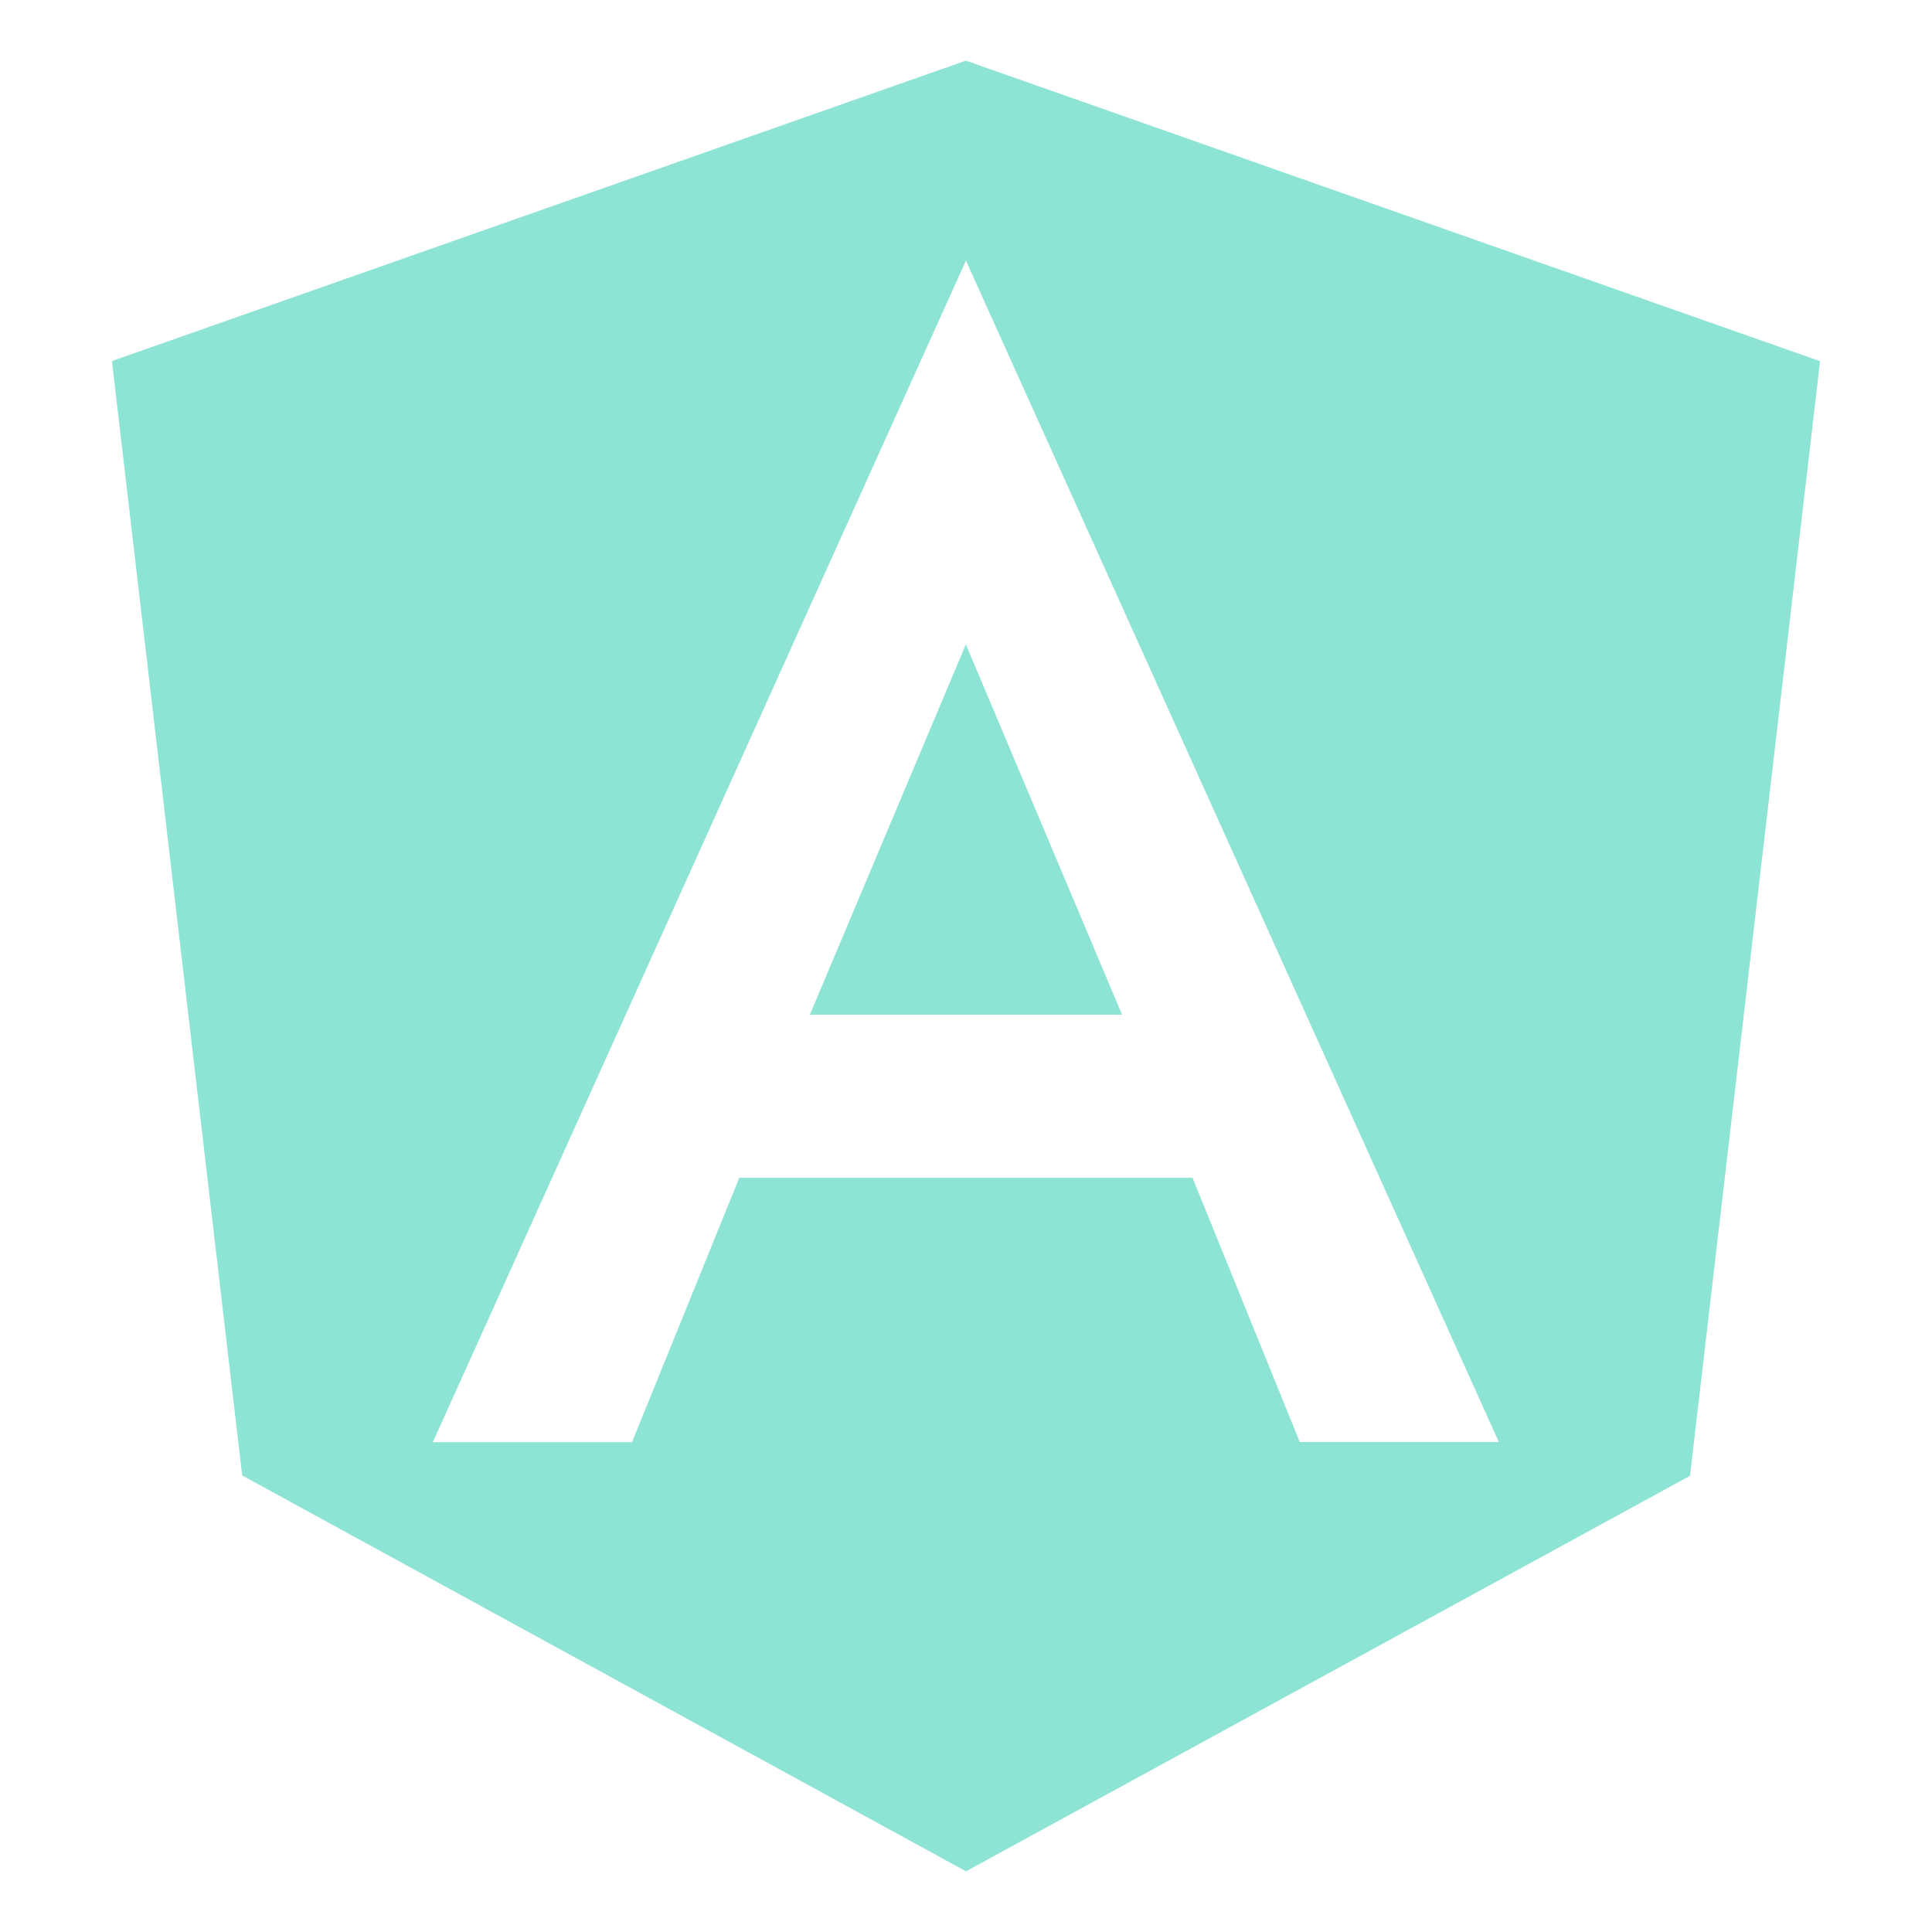
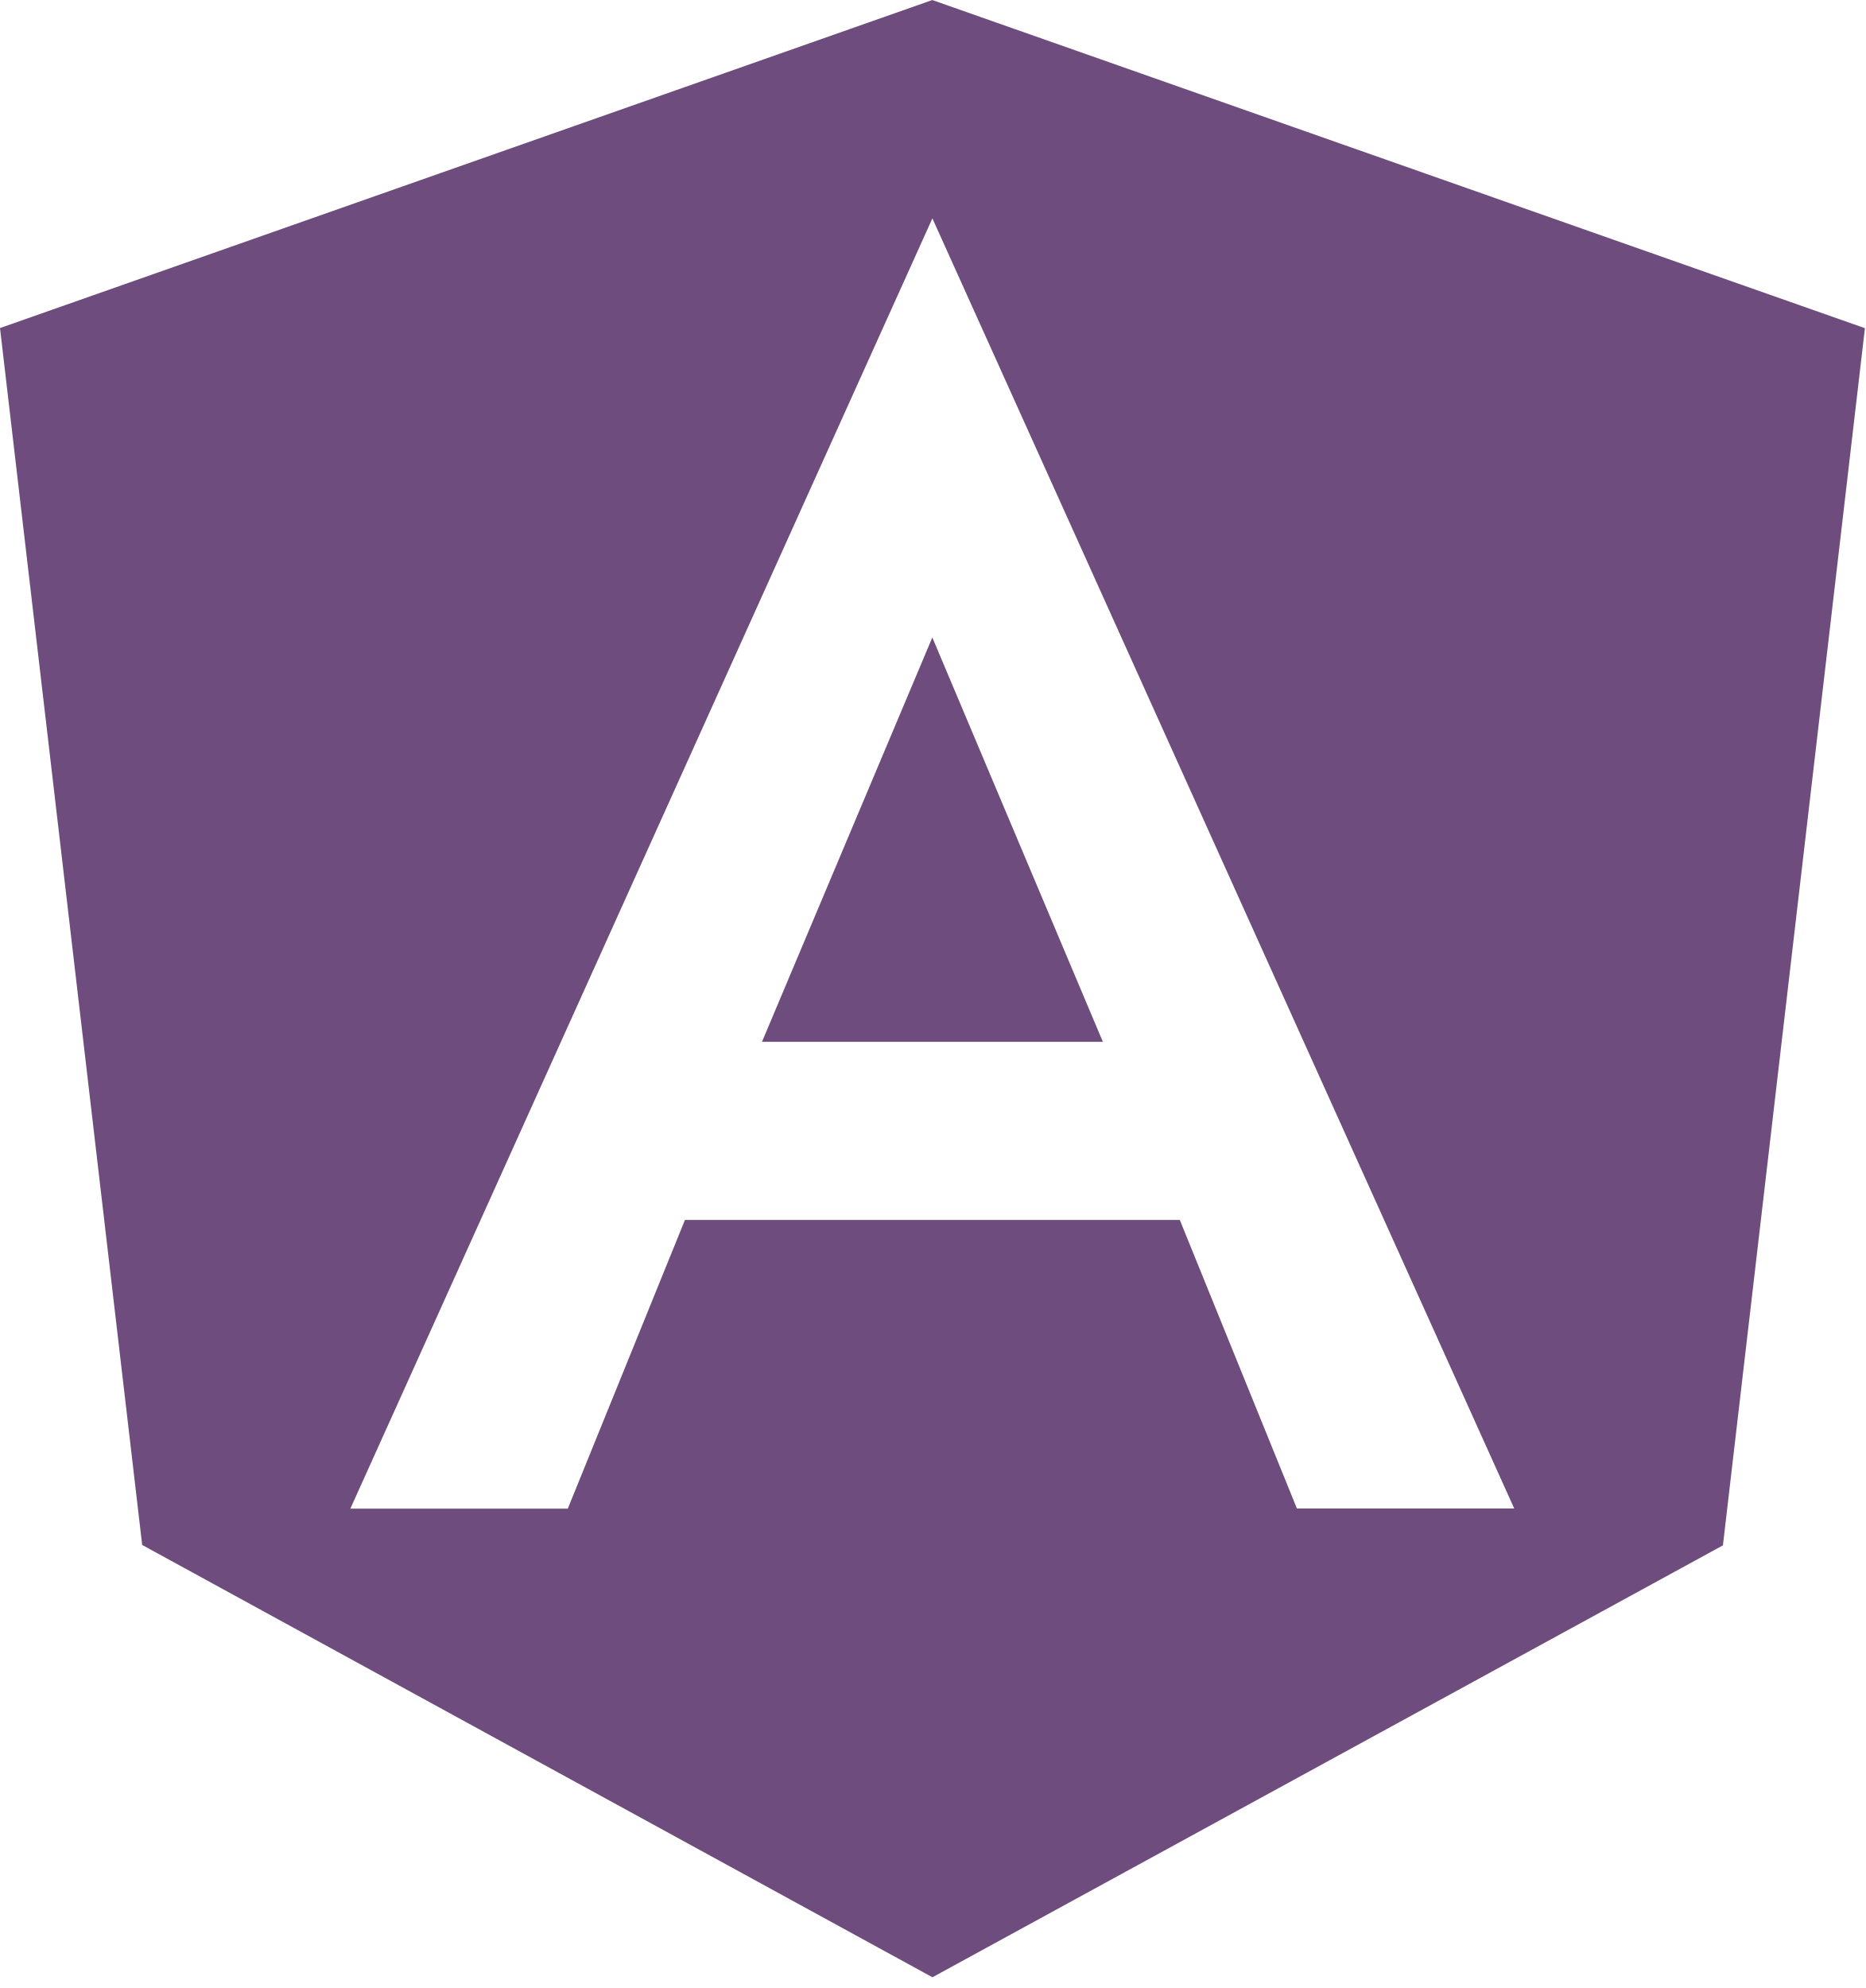
- <svg xmlns="http://www.w3.org/2000/svg" width="104" height="104" viewBox="0 0 104 104" fill="none">
-   <path d="M80.684 77.626H69.969L64.194 63.401H39.796L34.021 77.633H23.299L51.997 14.027L80.684 77.626ZM51.997 3.263L6.026 19.435L13.036 79.424L52 100.734L90.974 79.443L97.975 19.442L51.997 3.266V3.263ZM43.596 54.62H60.401L51.993 34.687L43.596 54.62Z" fill="#5DD9C2" fill-opacity="0.7" />
+ <svg xmlns="http://www.w3.org/2000/svg" width="92" height="98" viewBox="0 0 92 98" fill="none">
+   <path d="M74.659 74.363H63.944L58.169 60.138H33.771L27.995 74.37H17.274L45.971 10.764L74.659 74.363ZM45.971 0L0 16.172L7.01 76.16L45.974 97.471L84.948 76.18L91.949 16.178L45.971 0.003V0ZM37.57 51.356H54.376L45.968 31.424L37.57 51.356Z" fill="#310047" fill-opacity="0.7" />
</svg>
